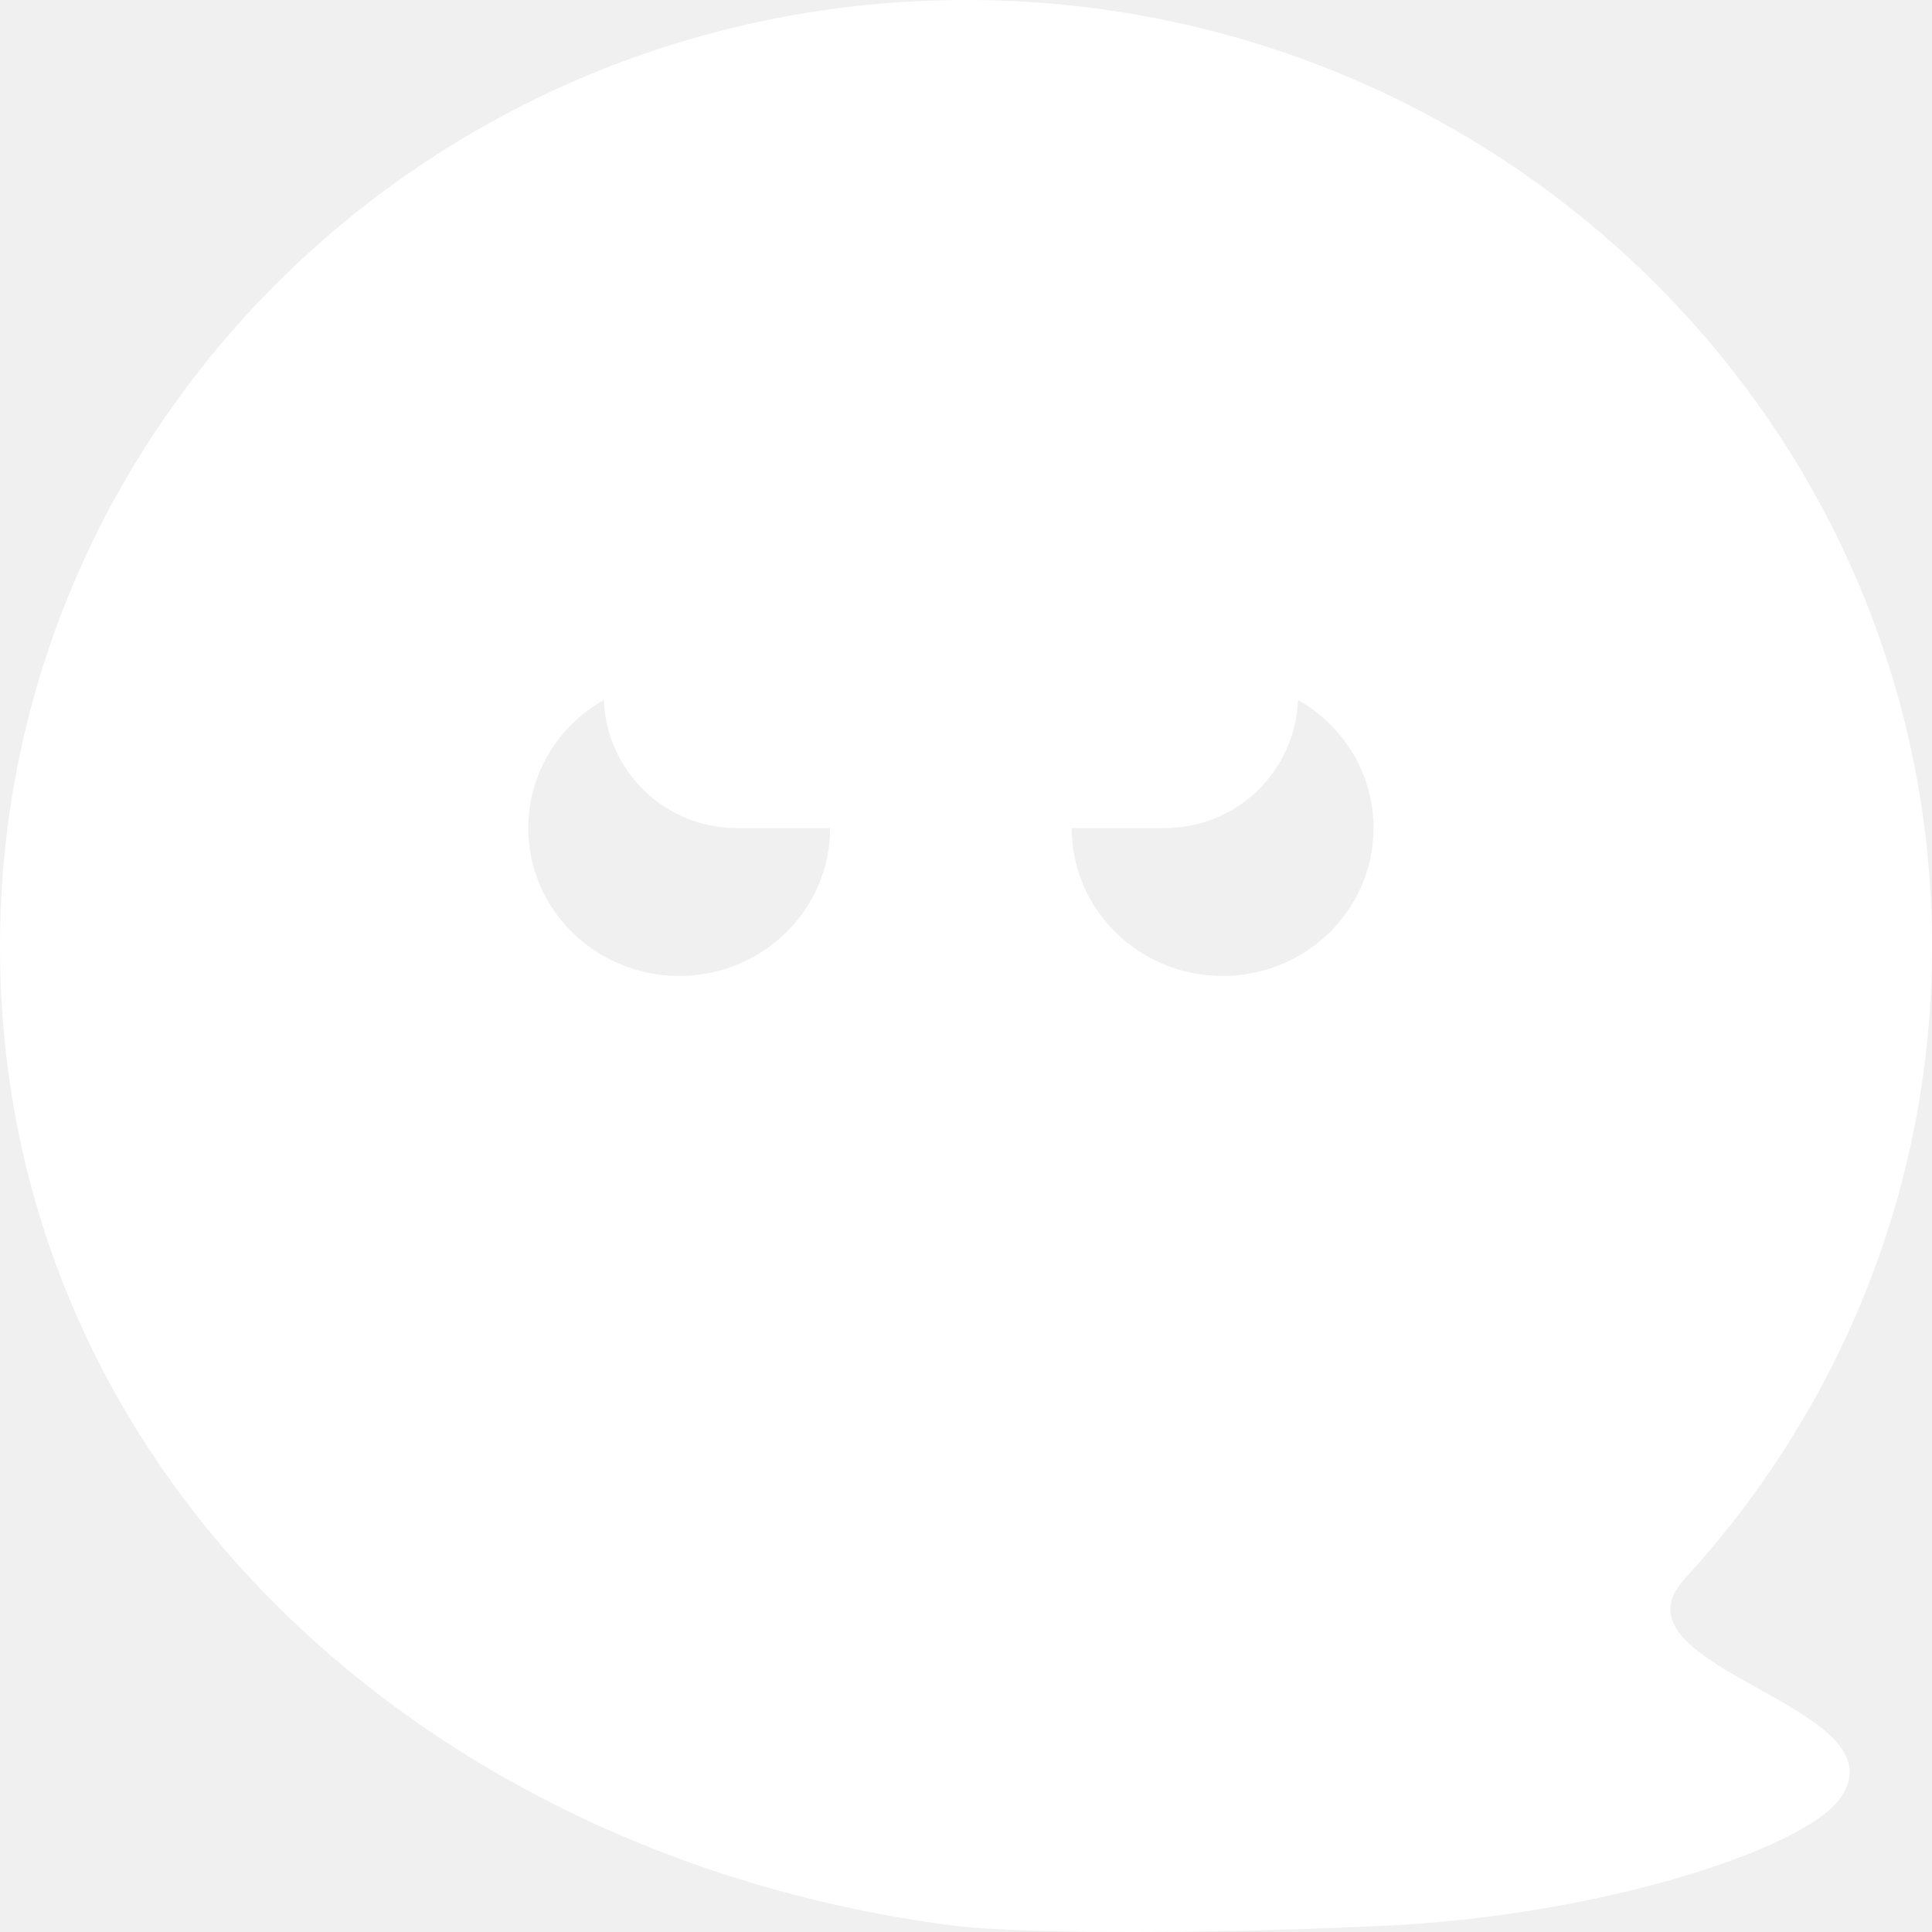
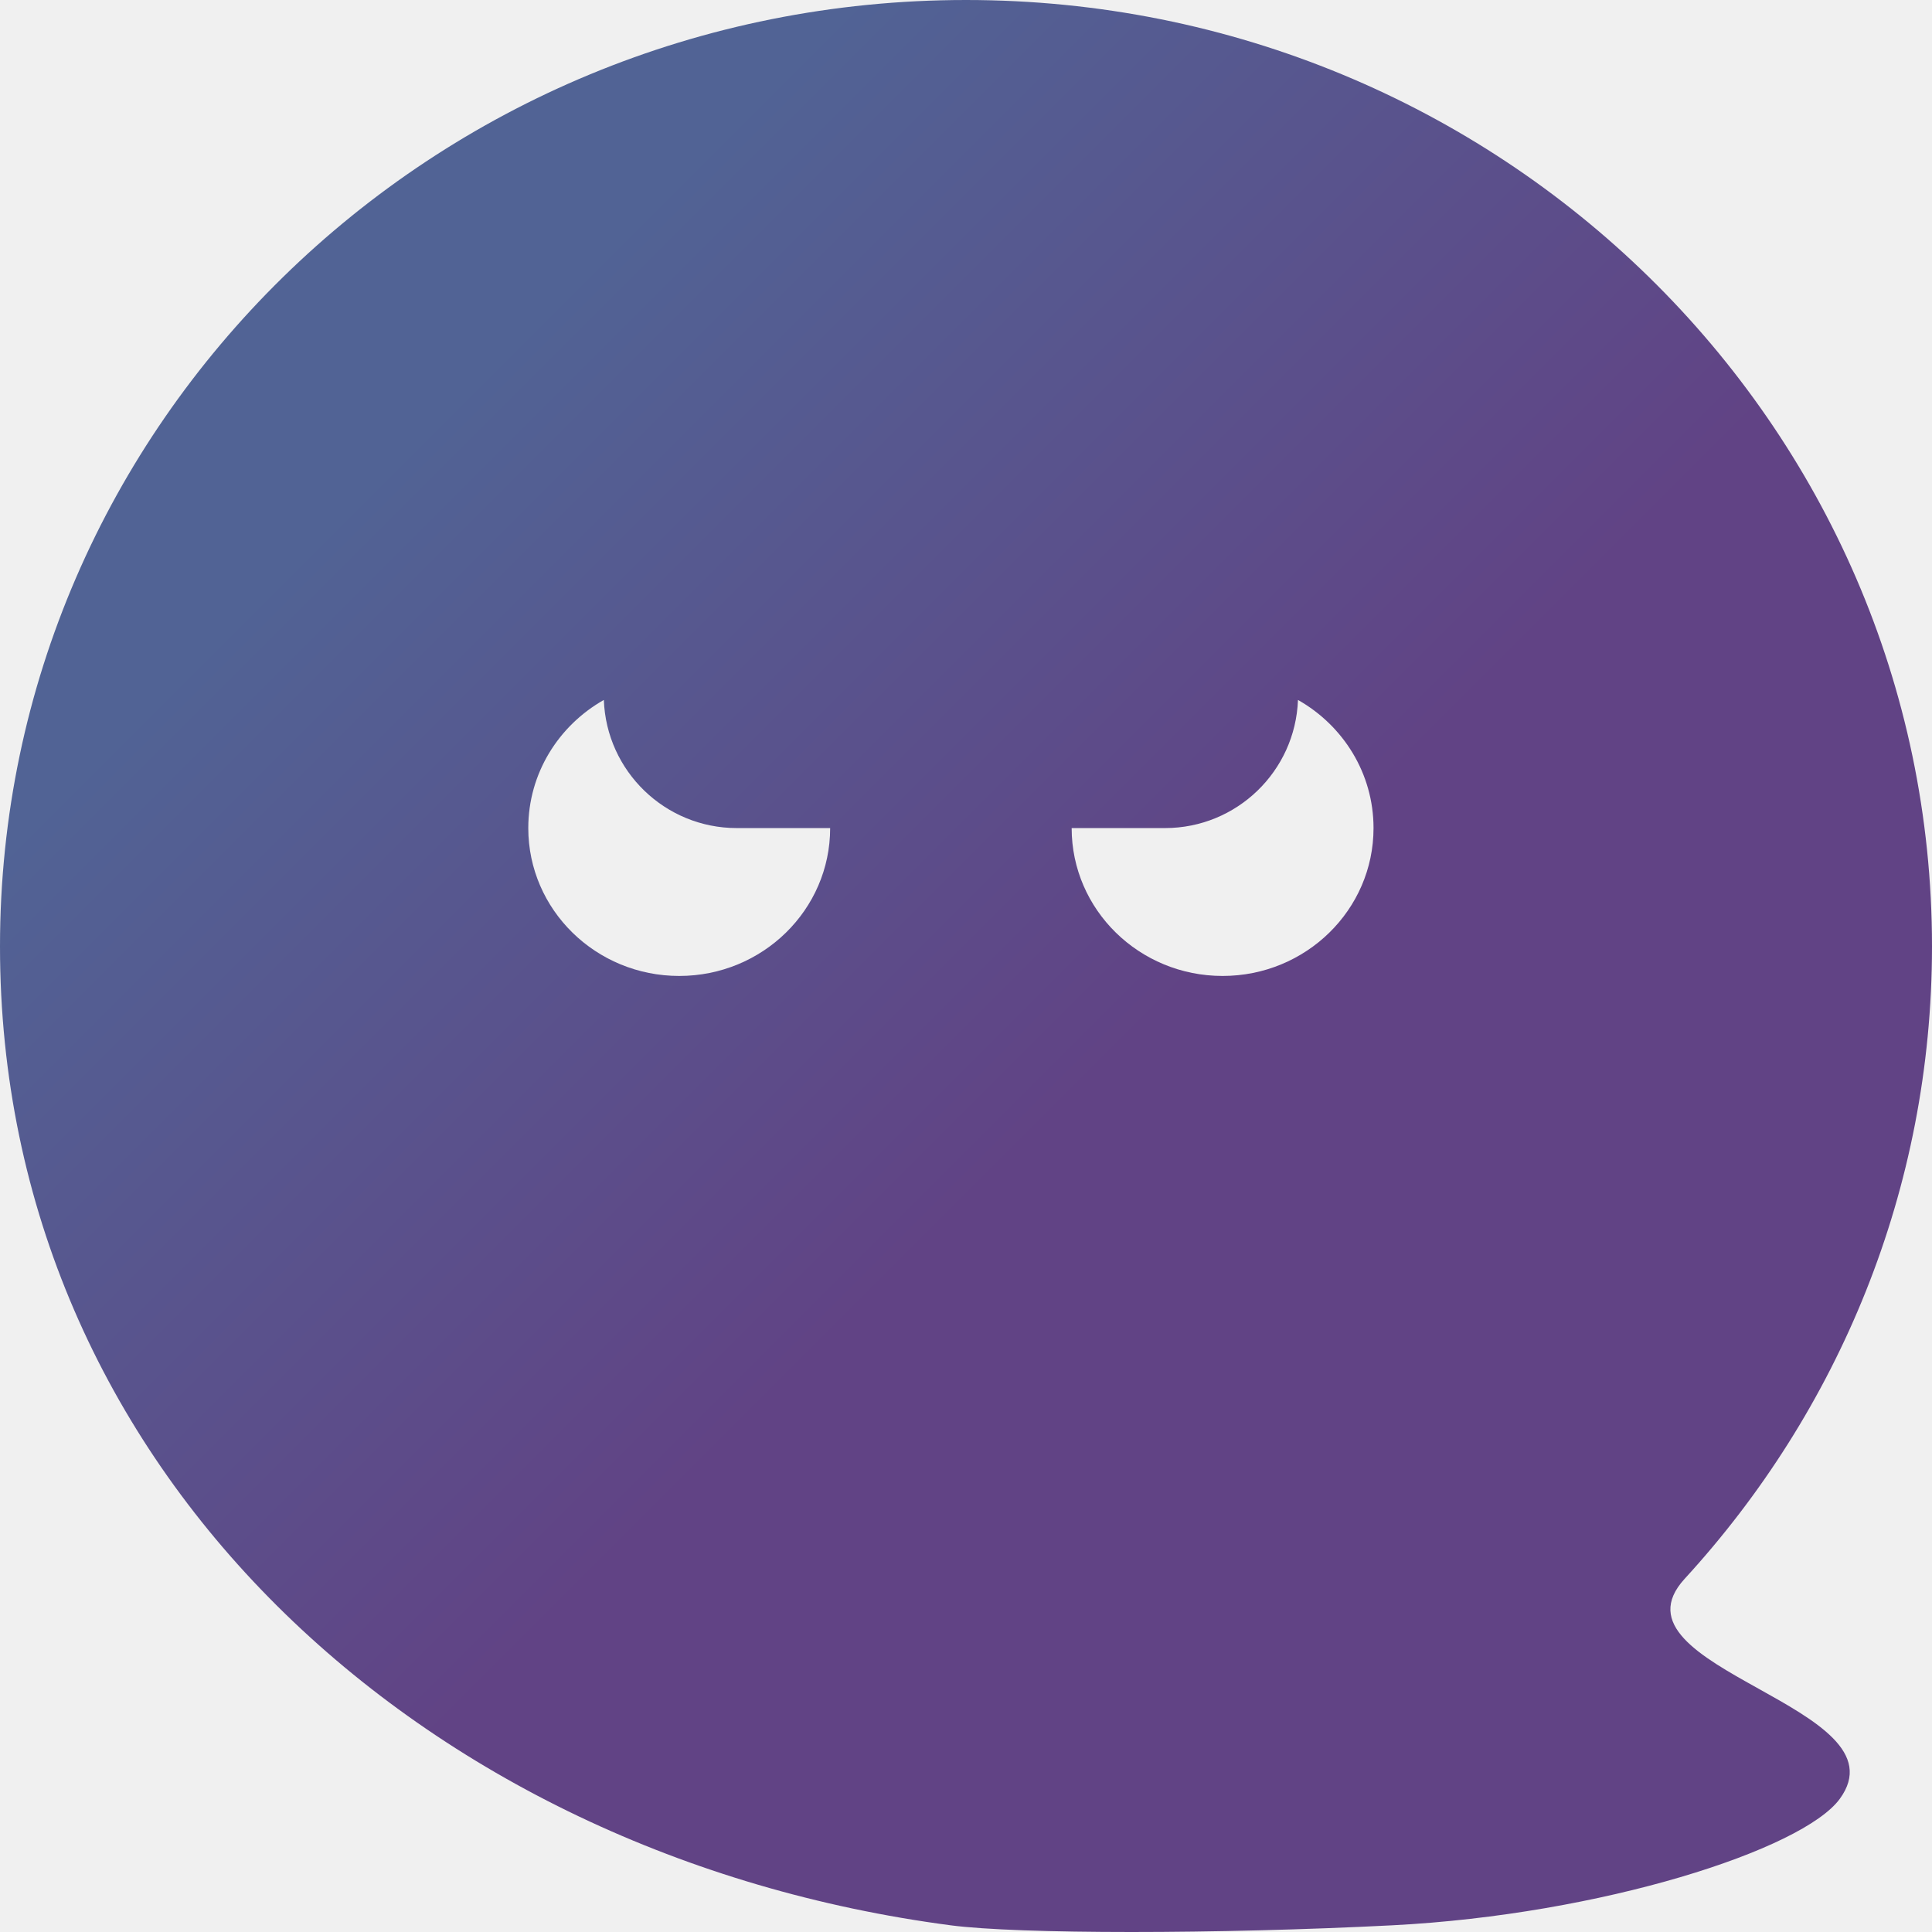
<svg xmlns="http://www.w3.org/2000/svg" width="512" height="512" viewBox="0 0 512 512" fill="none">
-   <path fill-rule="evenodd" clip-rule="evenodd" d="M368.952 510.227C322.769 512.591 269.896 512.591 251.928 510.227C111.77 491.788 0 389.313 0 250.8C0 112.287 114.615 0 256 0C397.385 0 512 112.287 512 250.8C512 315.221 487.207 373.969 446.46 418.387C435.395 430.448 450.577 438.908 466.002 447.504C481.13 455.935 496.492 464.496 487.564 476.712C477.726 490.173 424.392 507.389 368.952 510.227ZM220 219.45C220 241.092 202.091 258.637 180 258.637C157.909 258.637 140 241.092 140 219.45C140 204.935 148.055 192.264 160.024 185.491C160.713 204.362 176.229 219.449 195.269 219.449H220C220 219.449 220 219.45 220 219.45ZM343.976 185.491C343.287 204.362 327.771 219.449 308.731 219.449H284C284 219.449 284 219.45 284 219.45C284 241.092 301.909 258.637 324 258.637C346.091 258.637 364 241.092 364 219.45C364 204.935 355.945 192.264 343.976 185.491Z" fill="white" />
+   <linearGradient id="ghostfill" gradientTransform="rotate(45)">
+     <stop offset="30%" stop-color="#516395" />
+     <stop offset="80%" stop-color="#614385" />
+   </linearGradient>
+   <path fill="url(#ghostfill)" fill-rule="evenodd" clip-rule="evenodd" d="M368.952 510.227C322.769 512.591 269.896 512.591 251.928 510.227C111.77 491.788 0 389.313 0 250.8C0 112.287 114.615 0 256 0C397.385 0 512 112.287 512 250.8C512 315.221 487.207 373.969 446.46 418.387C435.395 430.448 450.577 438.908 466.002 447.504C481.13 455.935 496.492 464.496 487.564 476.712C477.726 490.173 424.392 507.389 368.952 510.227ZM220 219.45C220 241.092 202.091 258.637 180 258.637C157.909 258.637 140 241.092 140 219.45C140 204.935 148.055 192.264 160.024 185.491C160.713 204.362 176.229 219.449 195.269 219.449H220C220 219.449 220 219.45 220 219.45ZM343.976 185.491C343.287 204.362 327.771 219.449 308.731 219.449H284C284 219.449 284 219.45 284 219.45C284 241.092 301.909 258.637 324 258.637C346.091 258.637 364 241.092 364 219.45C364 204.935 355.945 192.264 343.976 185.491Z" />
</svg>
